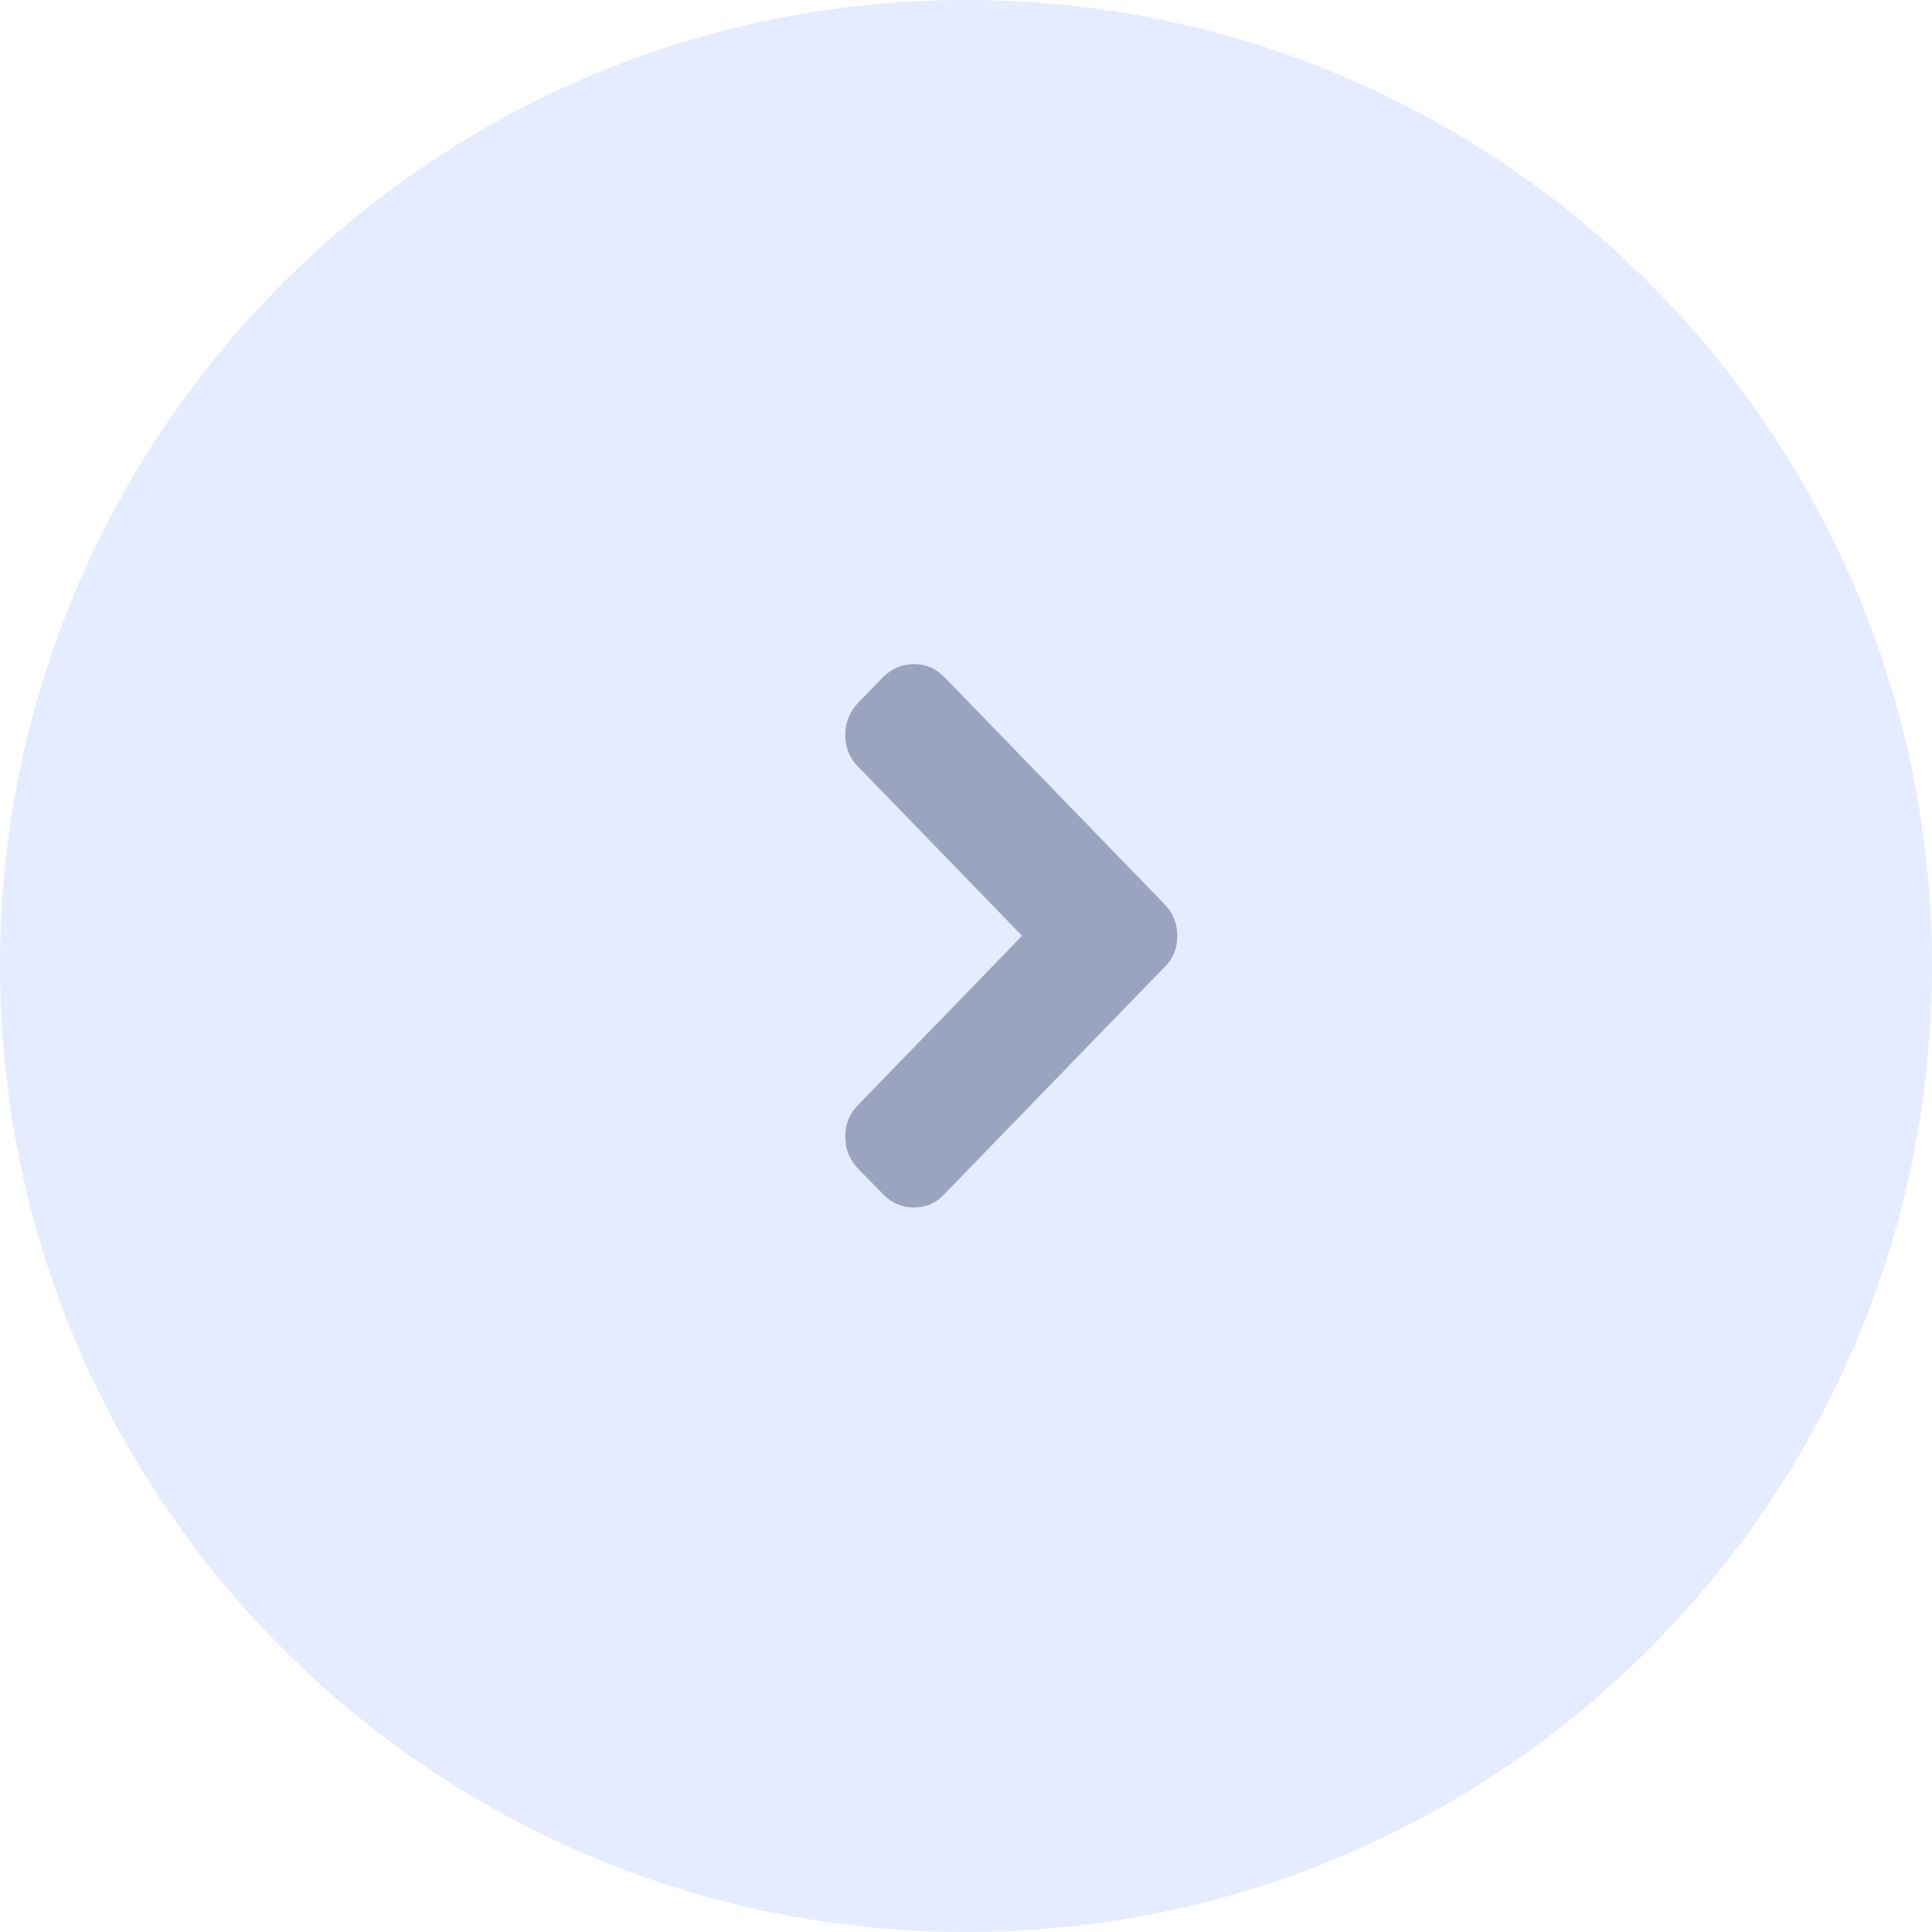
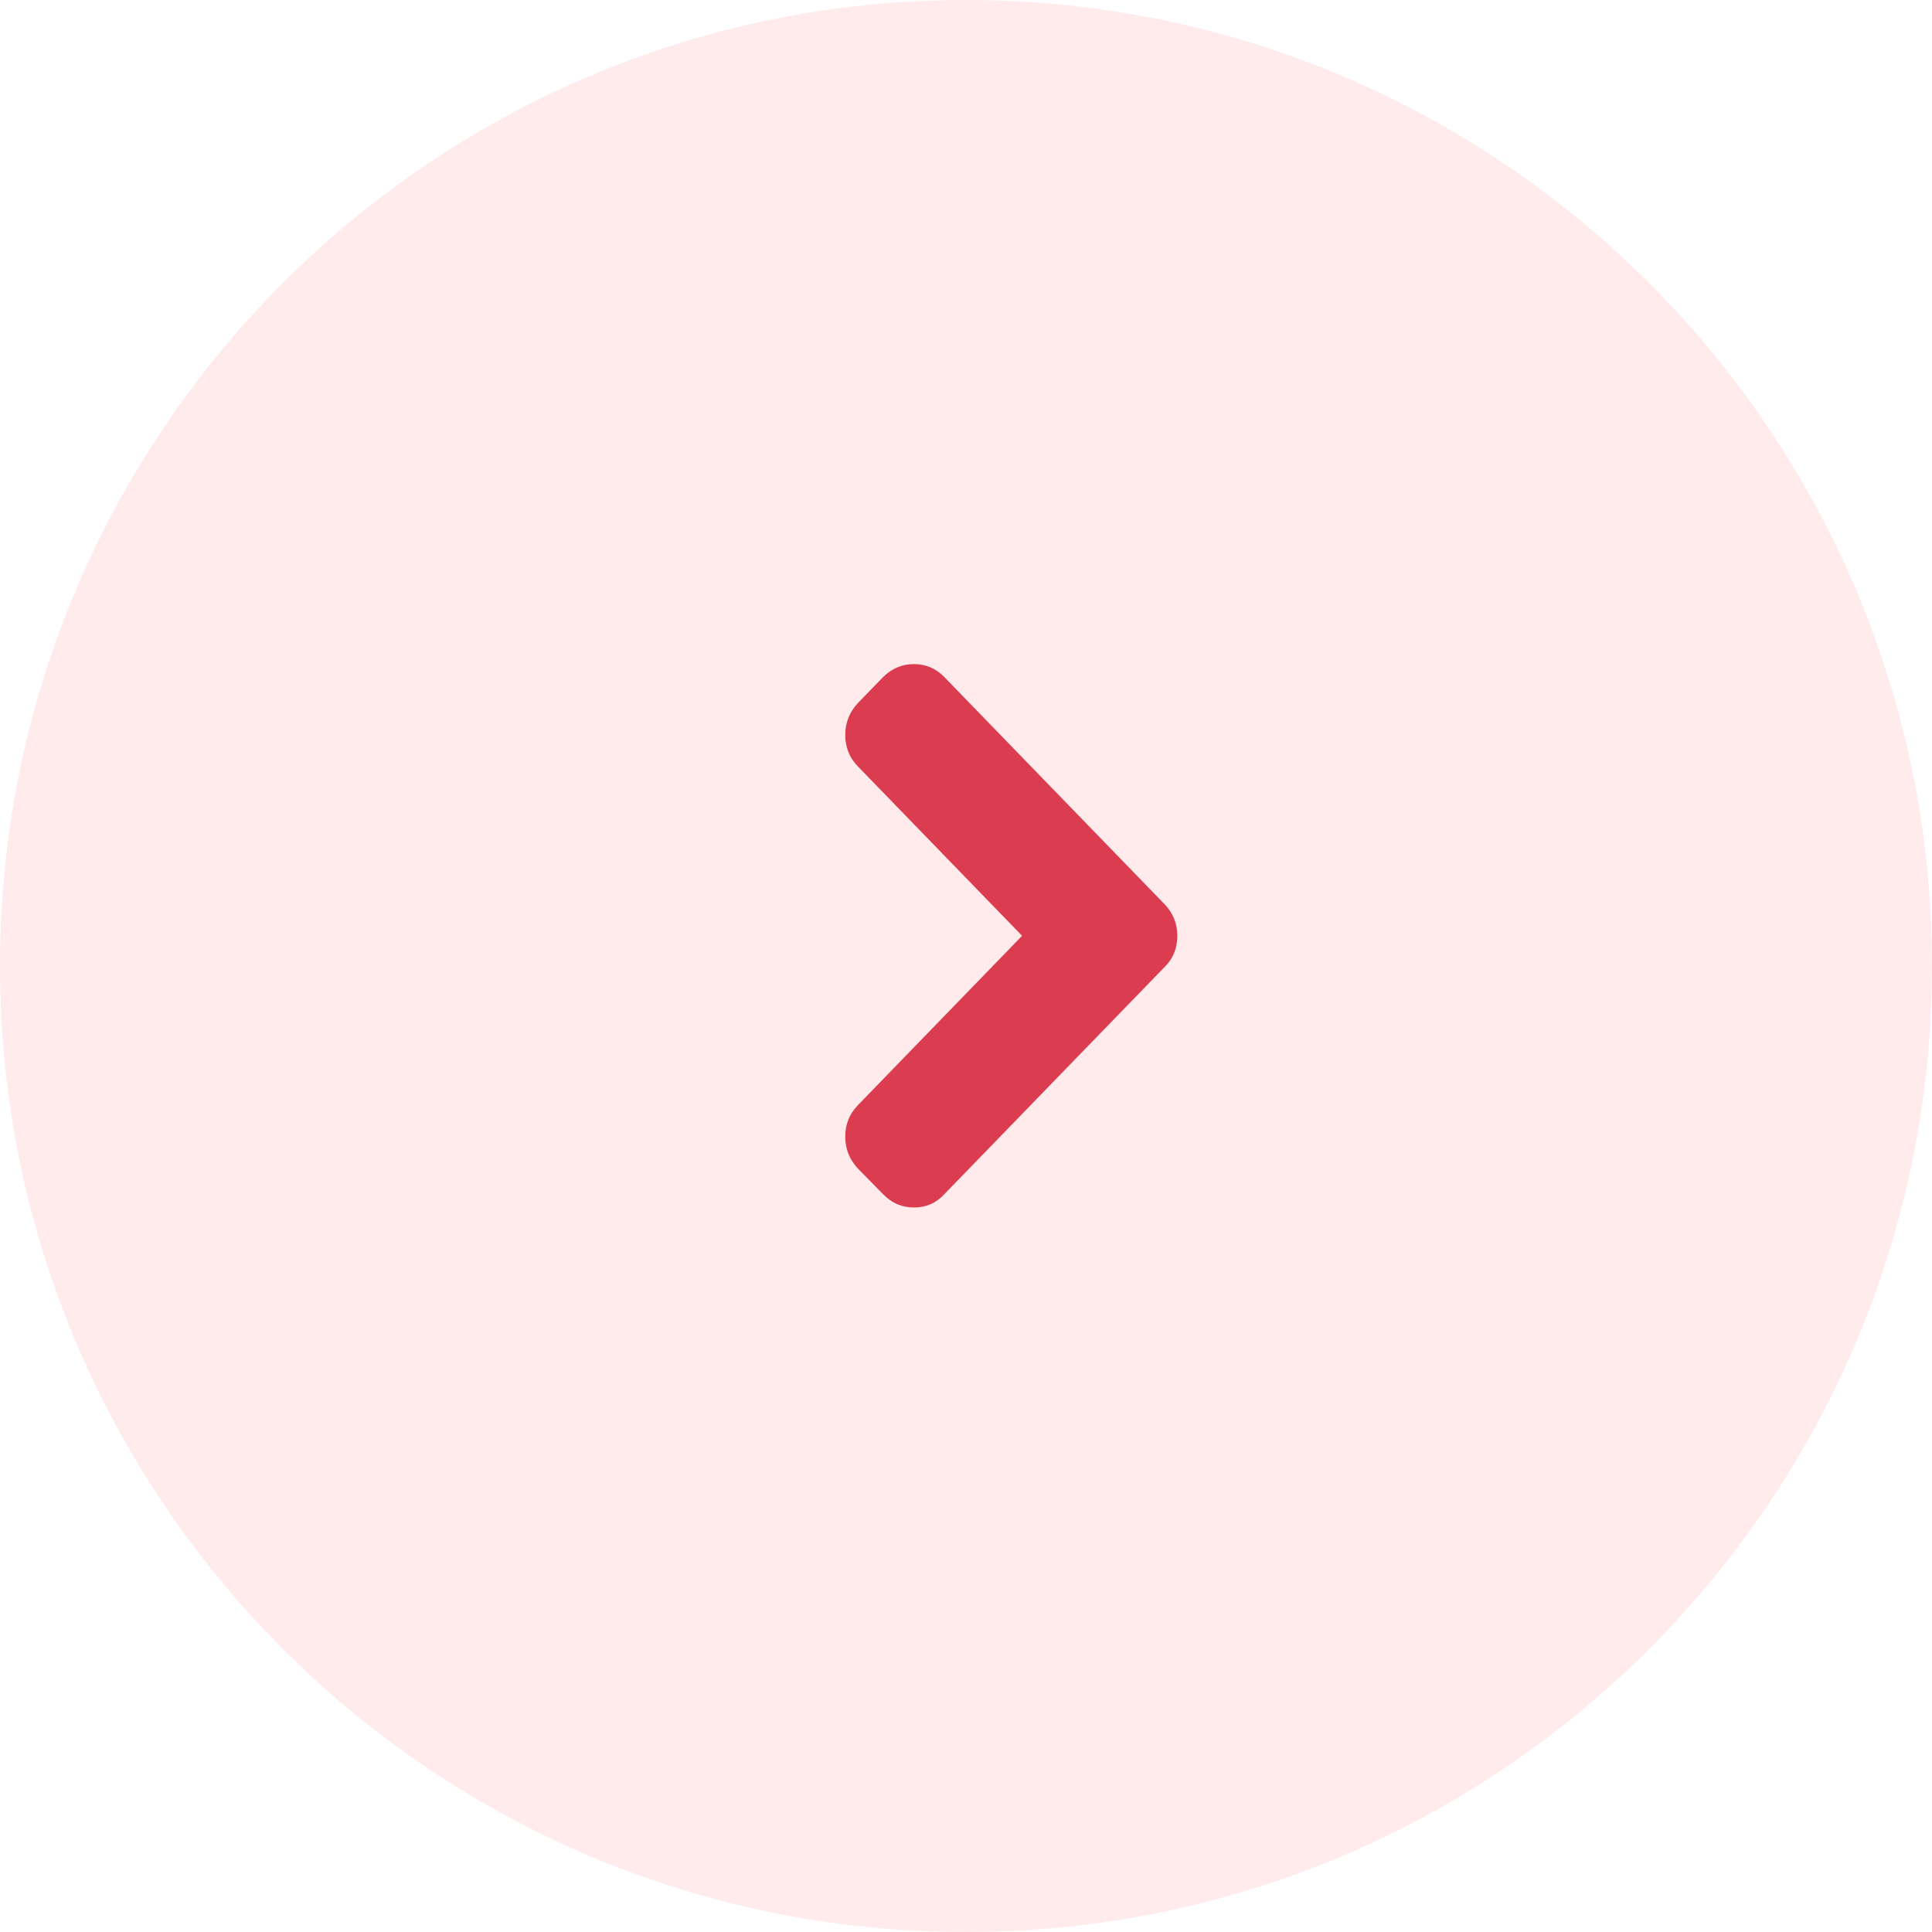
<svg xmlns="http://www.w3.org/2000/svg" width="38" height="38" viewBox="0 0 38 38" fill="none">
-   <circle cx="19" cy="19" r="19" fill="#E6ECFF" />
-   <path d="M17.37 13.316L16.871 13.831C16.707 14.009 16.625 14.217 16.625 14.455C16.625 14.697 16.707 14.903 16.871 15.072L20.103 18.406L16.871 21.74C16.707 21.909 16.625 22.115 16.625 22.357C16.625 22.595 16.707 22.803 16.871 22.981L17.37 23.489C17.538 23.663 17.74 23.75 17.975 23.75C18.214 23.75 18.414 23.663 18.573 23.489L22.903 19.023C23.072 18.859 23.156 18.653 23.156 18.406C23.156 18.164 23.072 17.956 22.903 17.782L18.573 13.316C18.409 13.147 18.21 13.062 17.975 13.062C17.744 13.062 17.543 13.147 17.37 13.316Z" fill="#9BA4BF" />
+   <circle cx="19" cy="19" r="19" fill="#FFEBEB" />
+   <path d="M17.37 13.316L16.871 13.831C16.707 14.009 16.625 14.217 16.625 14.455C16.625 14.697 16.707 14.903 16.871 15.072L20.103 18.406L16.871 21.74C16.707 21.909 16.625 22.115 16.625 22.357C16.625 22.595 16.707 22.803 16.871 22.981L17.37 23.489C17.538 23.663 17.74 23.75 17.975 23.75C18.214 23.75 18.414 23.663 18.573 23.489L22.903 19.023C23.072 18.859 23.156 18.653 23.156 18.406C23.156 18.164 23.072 17.956 22.903 17.782L18.573 13.316C18.409 13.147 18.21 13.062 17.975 13.062C17.744 13.062 17.543 13.147 17.37 13.316Z" fill="#DC3C4F" />
</svg>
